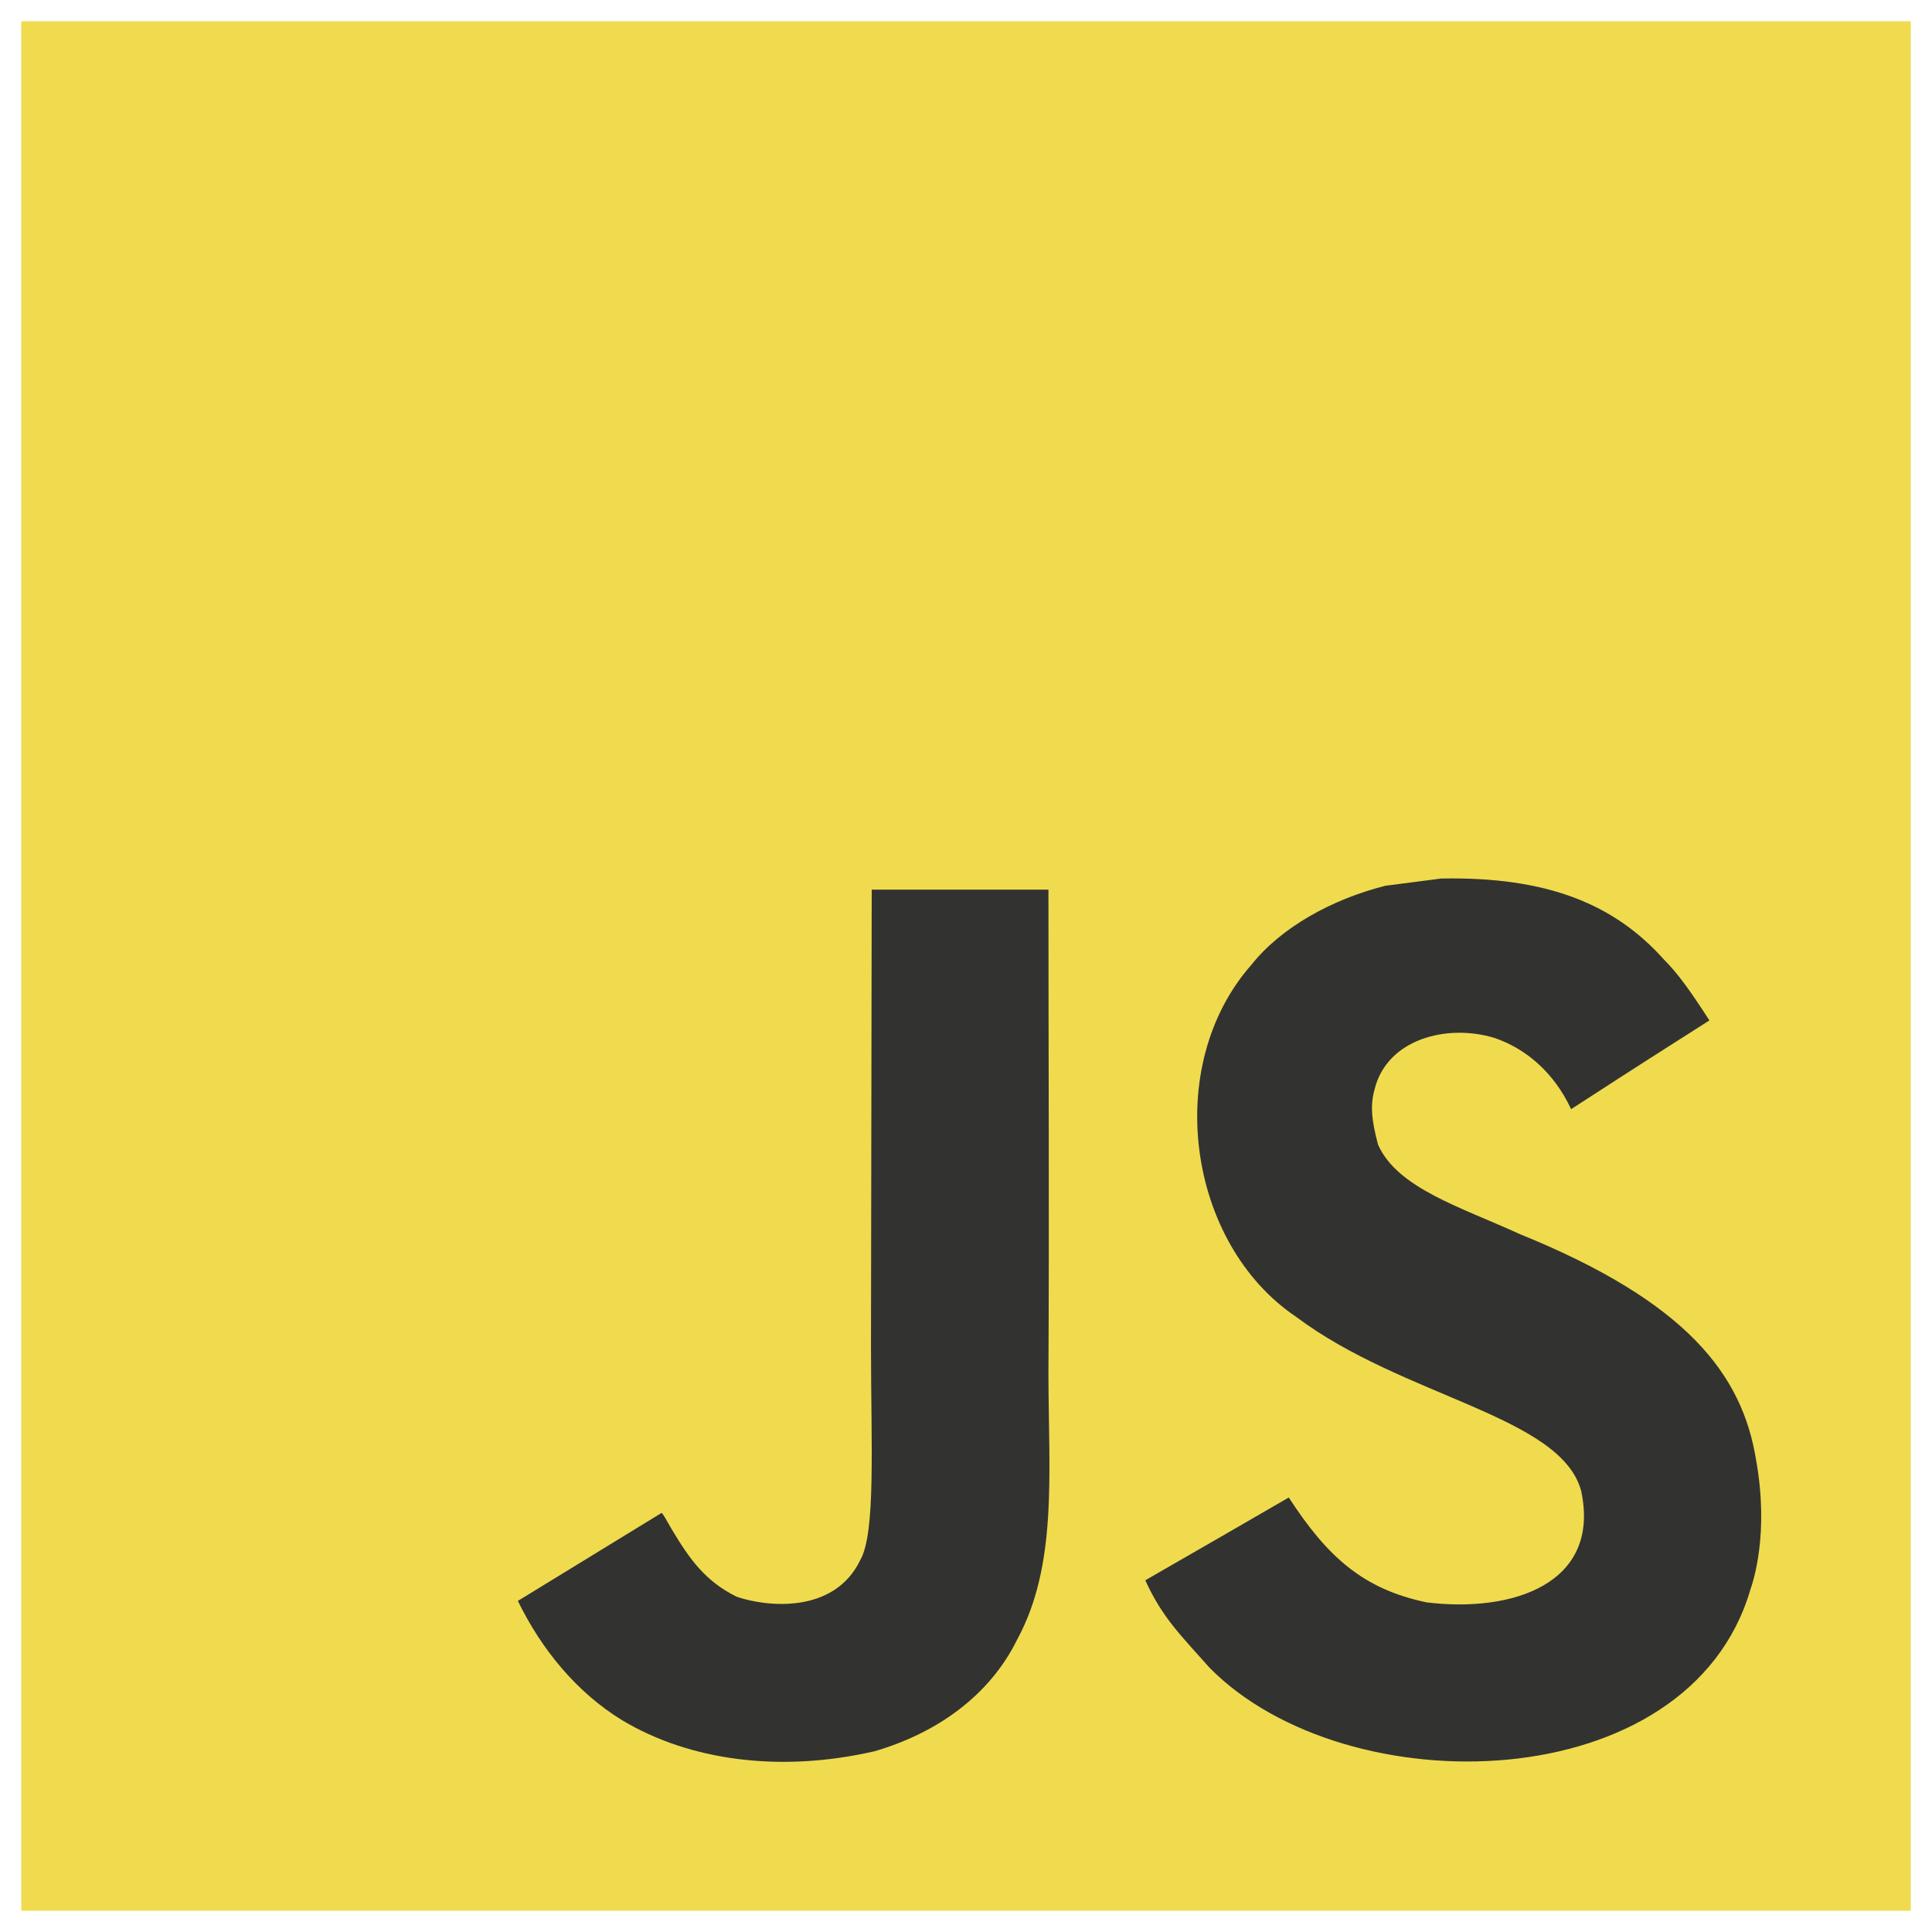
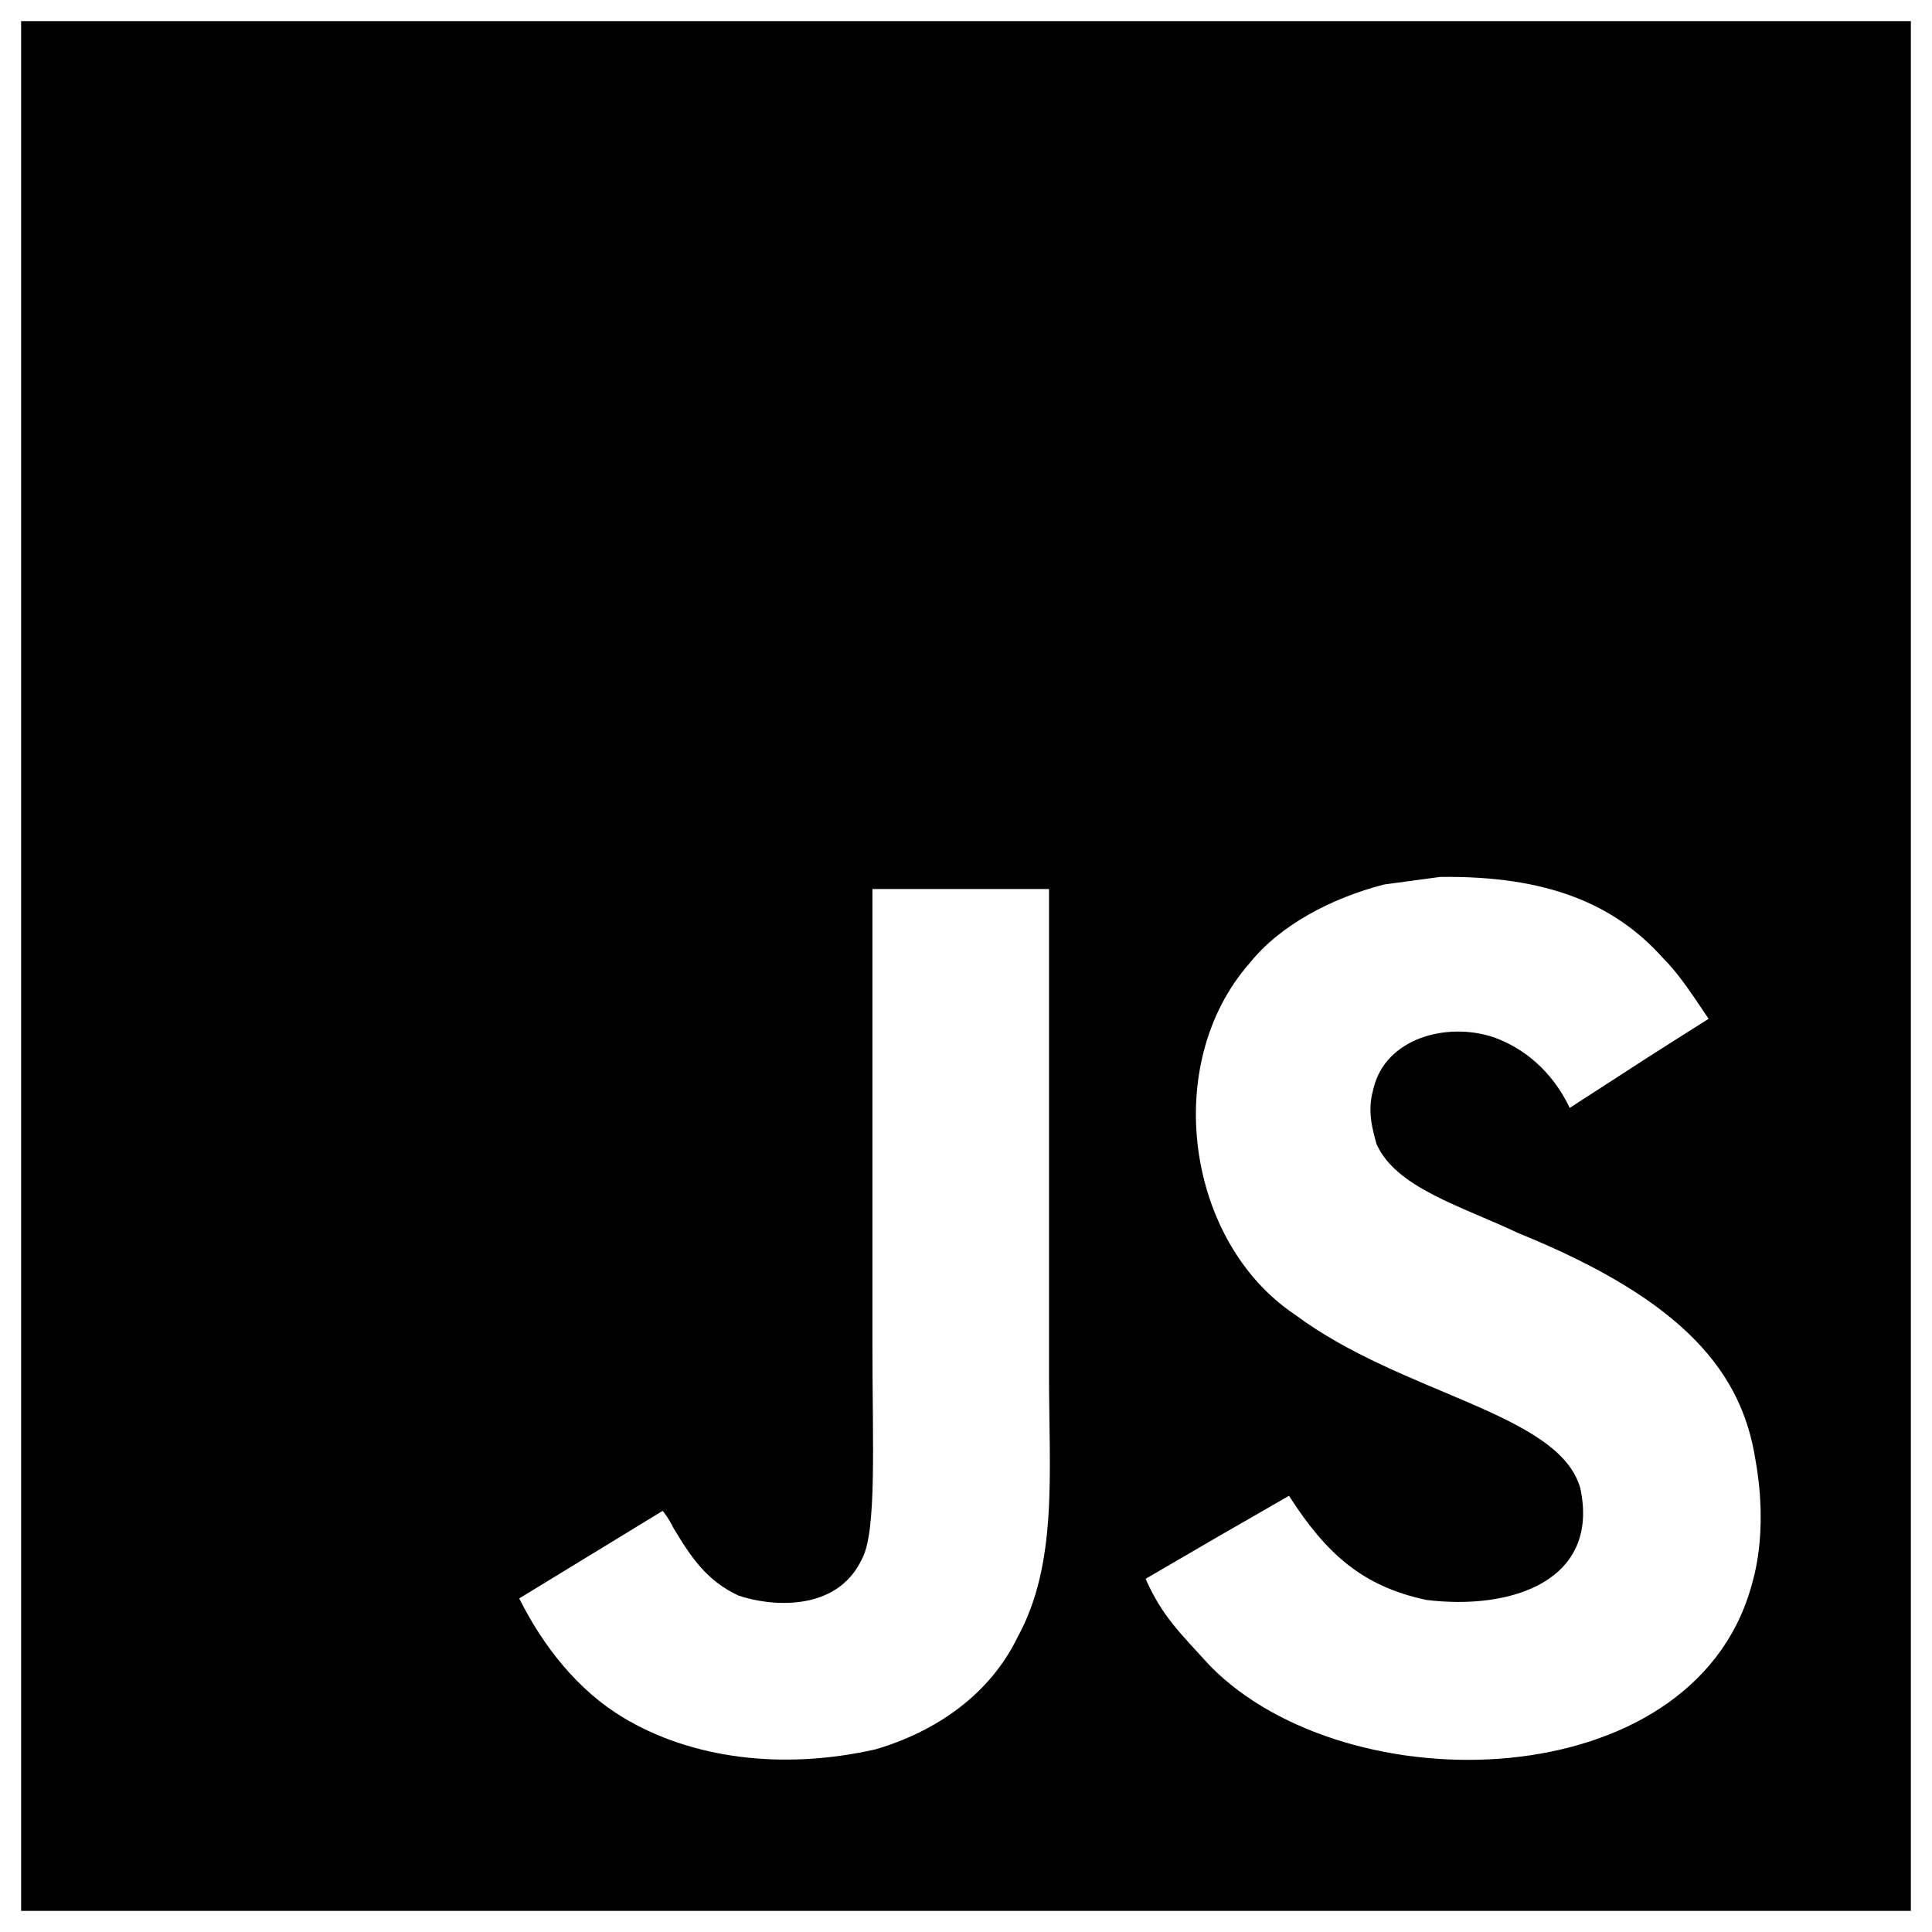
- <svg xmlns="http://www.w3.org/2000/svg" viewBox="0 0 128 128">
-   <path fill="#F0DB4F" d="M1.408 1.408h125.184v125.185h-125.184z" />
-   <path fill="#323330" d="M116.347 96.736c-.917-5.711-4.641-10.508-15.672-14.981-3.832-1.761-8.104-3.022-9.377-5.926-.452-1.69-.512-2.642-.226-3.665.821-3.32 4.784-4.355 7.925-3.403 2.023.678 3.938 2.237 5.093 4.724 5.402-3.498 5.391-3.475 9.163-5.879-1.381-2.141-2.118-3.129-3.022-4.045-3.249-3.629-7.676-5.498-14.756-5.355l-3.688.477c-3.534.893-6.902 2.748-8.877 5.235-5.926 6.724-4.236 18.492 2.975 23.335 7.104 5.332 17.54 6.545 18.873 11.531 1.297 6.104-4.486 8.08-10.234 7.378-4.236-.881-6.592-3.034-9.139-6.949-4.688 2.713-4.688 2.713-9.508 5.485 1.143 2.499 2.344 3.63 4.26 5.795 9.068 9.198 31.76 8.746 35.83-5.176.165-.478 1.261-3.666.38-8.581zm-46.885-37.793h-11.709l-.048 30.272c0 6.438.333 12.34-.714 14.149-1.713 3.558-6.152 3.117-8.175 2.427-2.059-1.012-3.106-2.451-4.319-4.485-.333-.584-.583-1.036-.667-1.071l-9.52 5.83c1.583 3.249 3.915 6.069 6.902 7.901 4.462 2.678 10.459 3.499 16.731 2.059 4.082-1.189 7.604-3.652 9.448-7.401 2.666-4.915 2.094-10.864 2.07-17.444.06-10.735.001-21.468.001-32.237z" />
+ <svg xmlns="http://www.w3.org/2000/svg" version="1.1" id="Layer_1" x="0px" y="0px" viewBox="0 0 128 128" style="enable-background:new 0 0 128 128;" xml:space="preserve">
+   <g>
+     <path d="M1.4,1.4v125.2h125.2V1.4H1.4z M67.4,108.5c-1.8,3.7-5.3,6.2-9.4,7.4c-6.2,1.4-12.2,0.6-16.7-2.1c-3-1.8-5.3-4.7-6.9-7.9   l9.5-5.8c0.1,0.1,0.4,0.5,0.7,1.1c1.2,2,2.2,3.5,4.3,4.5c2,0.7,6.5,1.2,8.2-2.4c1-1.8,0.7-7.7,0.7-14.1V58.9h11.7   c0,10.8,0,21.5,0,32.2C69.5,97.6,70.1,103.6,67.4,108.5z M116,105.2c-4,13.9-26.7,14.4-35.8,5.2c-2-2.2-3.2-3.3-4.3-5.8   c4.8-2.8,4.8-2.8,9.5-5.5c2.5,3.9,4.9,6,9.1,6.9c5.7,0.7,11.5-1.3,10.2-7.4c-1.4-5-11.8-6.2-18.9-11.5c-7.2-4.8-8.9-16.6-3-23.3   c2-2.5,5.4-4.3,8.9-5.2l3.7-0.5c7.1-0.1,11.6,1.8,14.8,5.4c0.9,0.9,1.6,1.9,3,4c-3.8,2.4-3.8,2.4-9.2,5.9c-1.2-2.5-3.1-4-5.1-4.7   c-3.1-1-7.1,0.1-7.9,3.4c-0.3,1.1-0.3,2,0.2,3.7c1.3,2.9,5.6,4.1,9.4,5.9c11.1,4.5,14.8,9.3,15.7,15   C117.2,101.7,116.1,104.8,116,105.2z" />
+   </g>
</svg>
